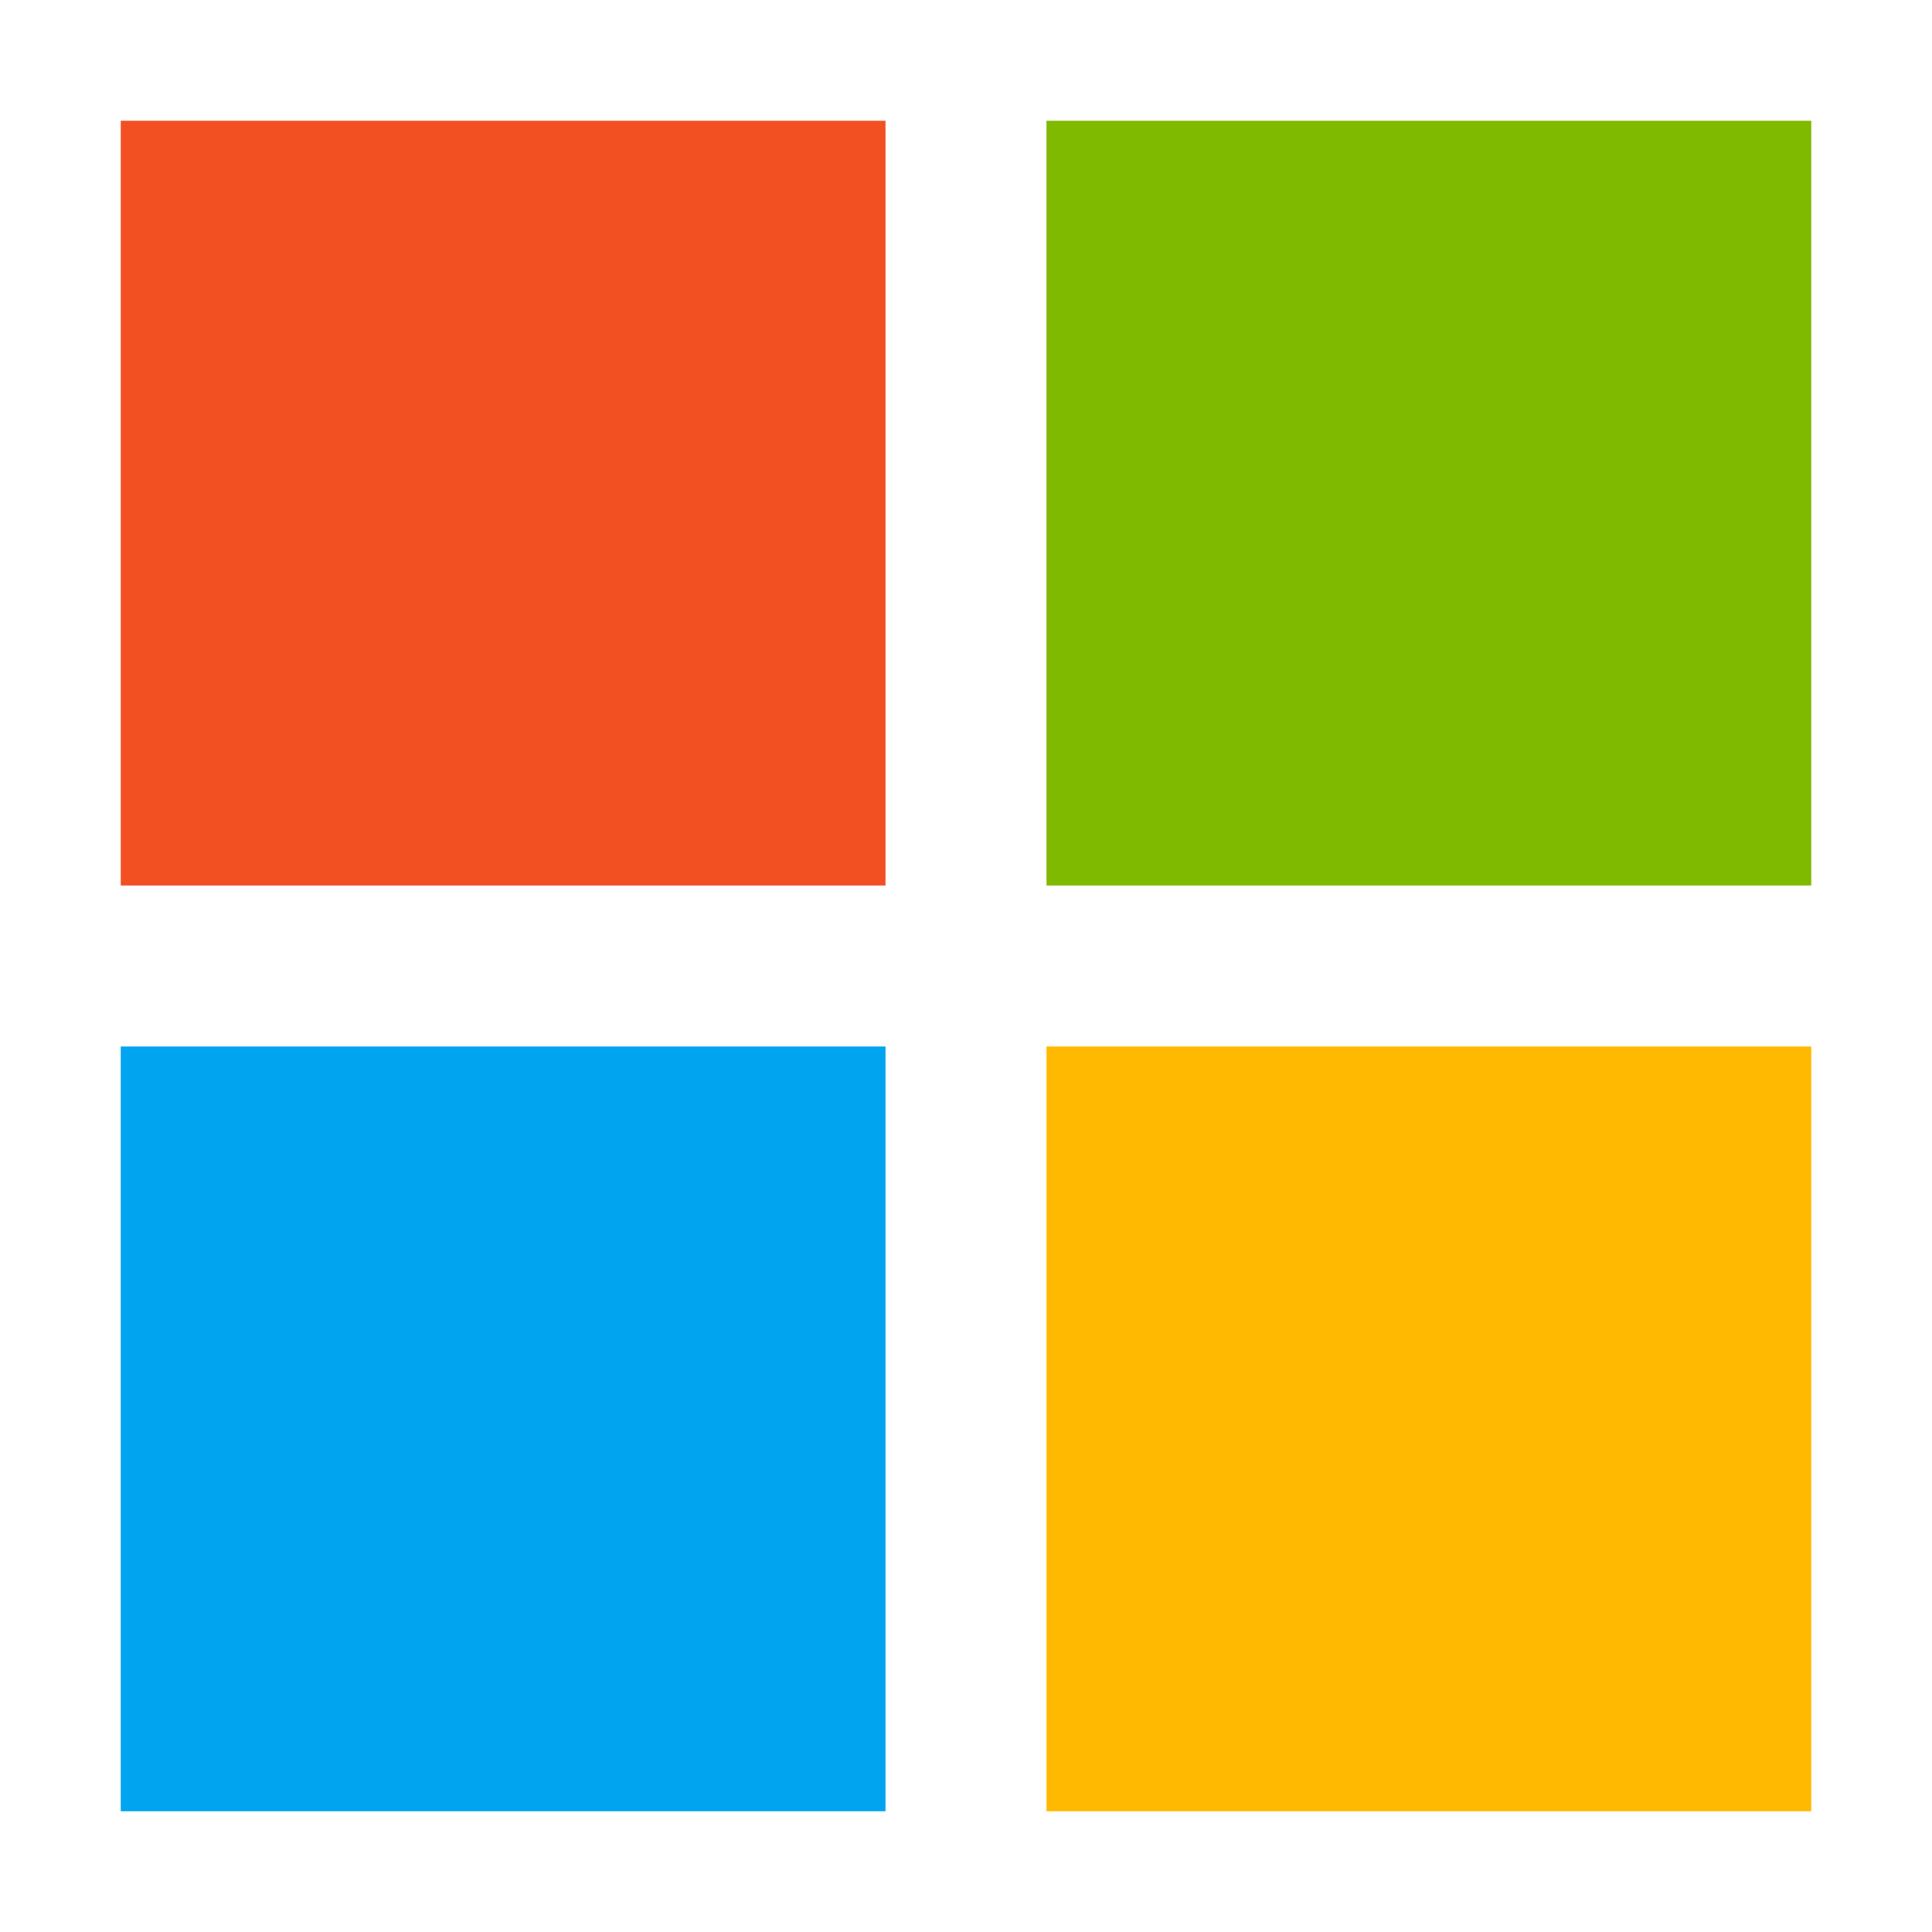
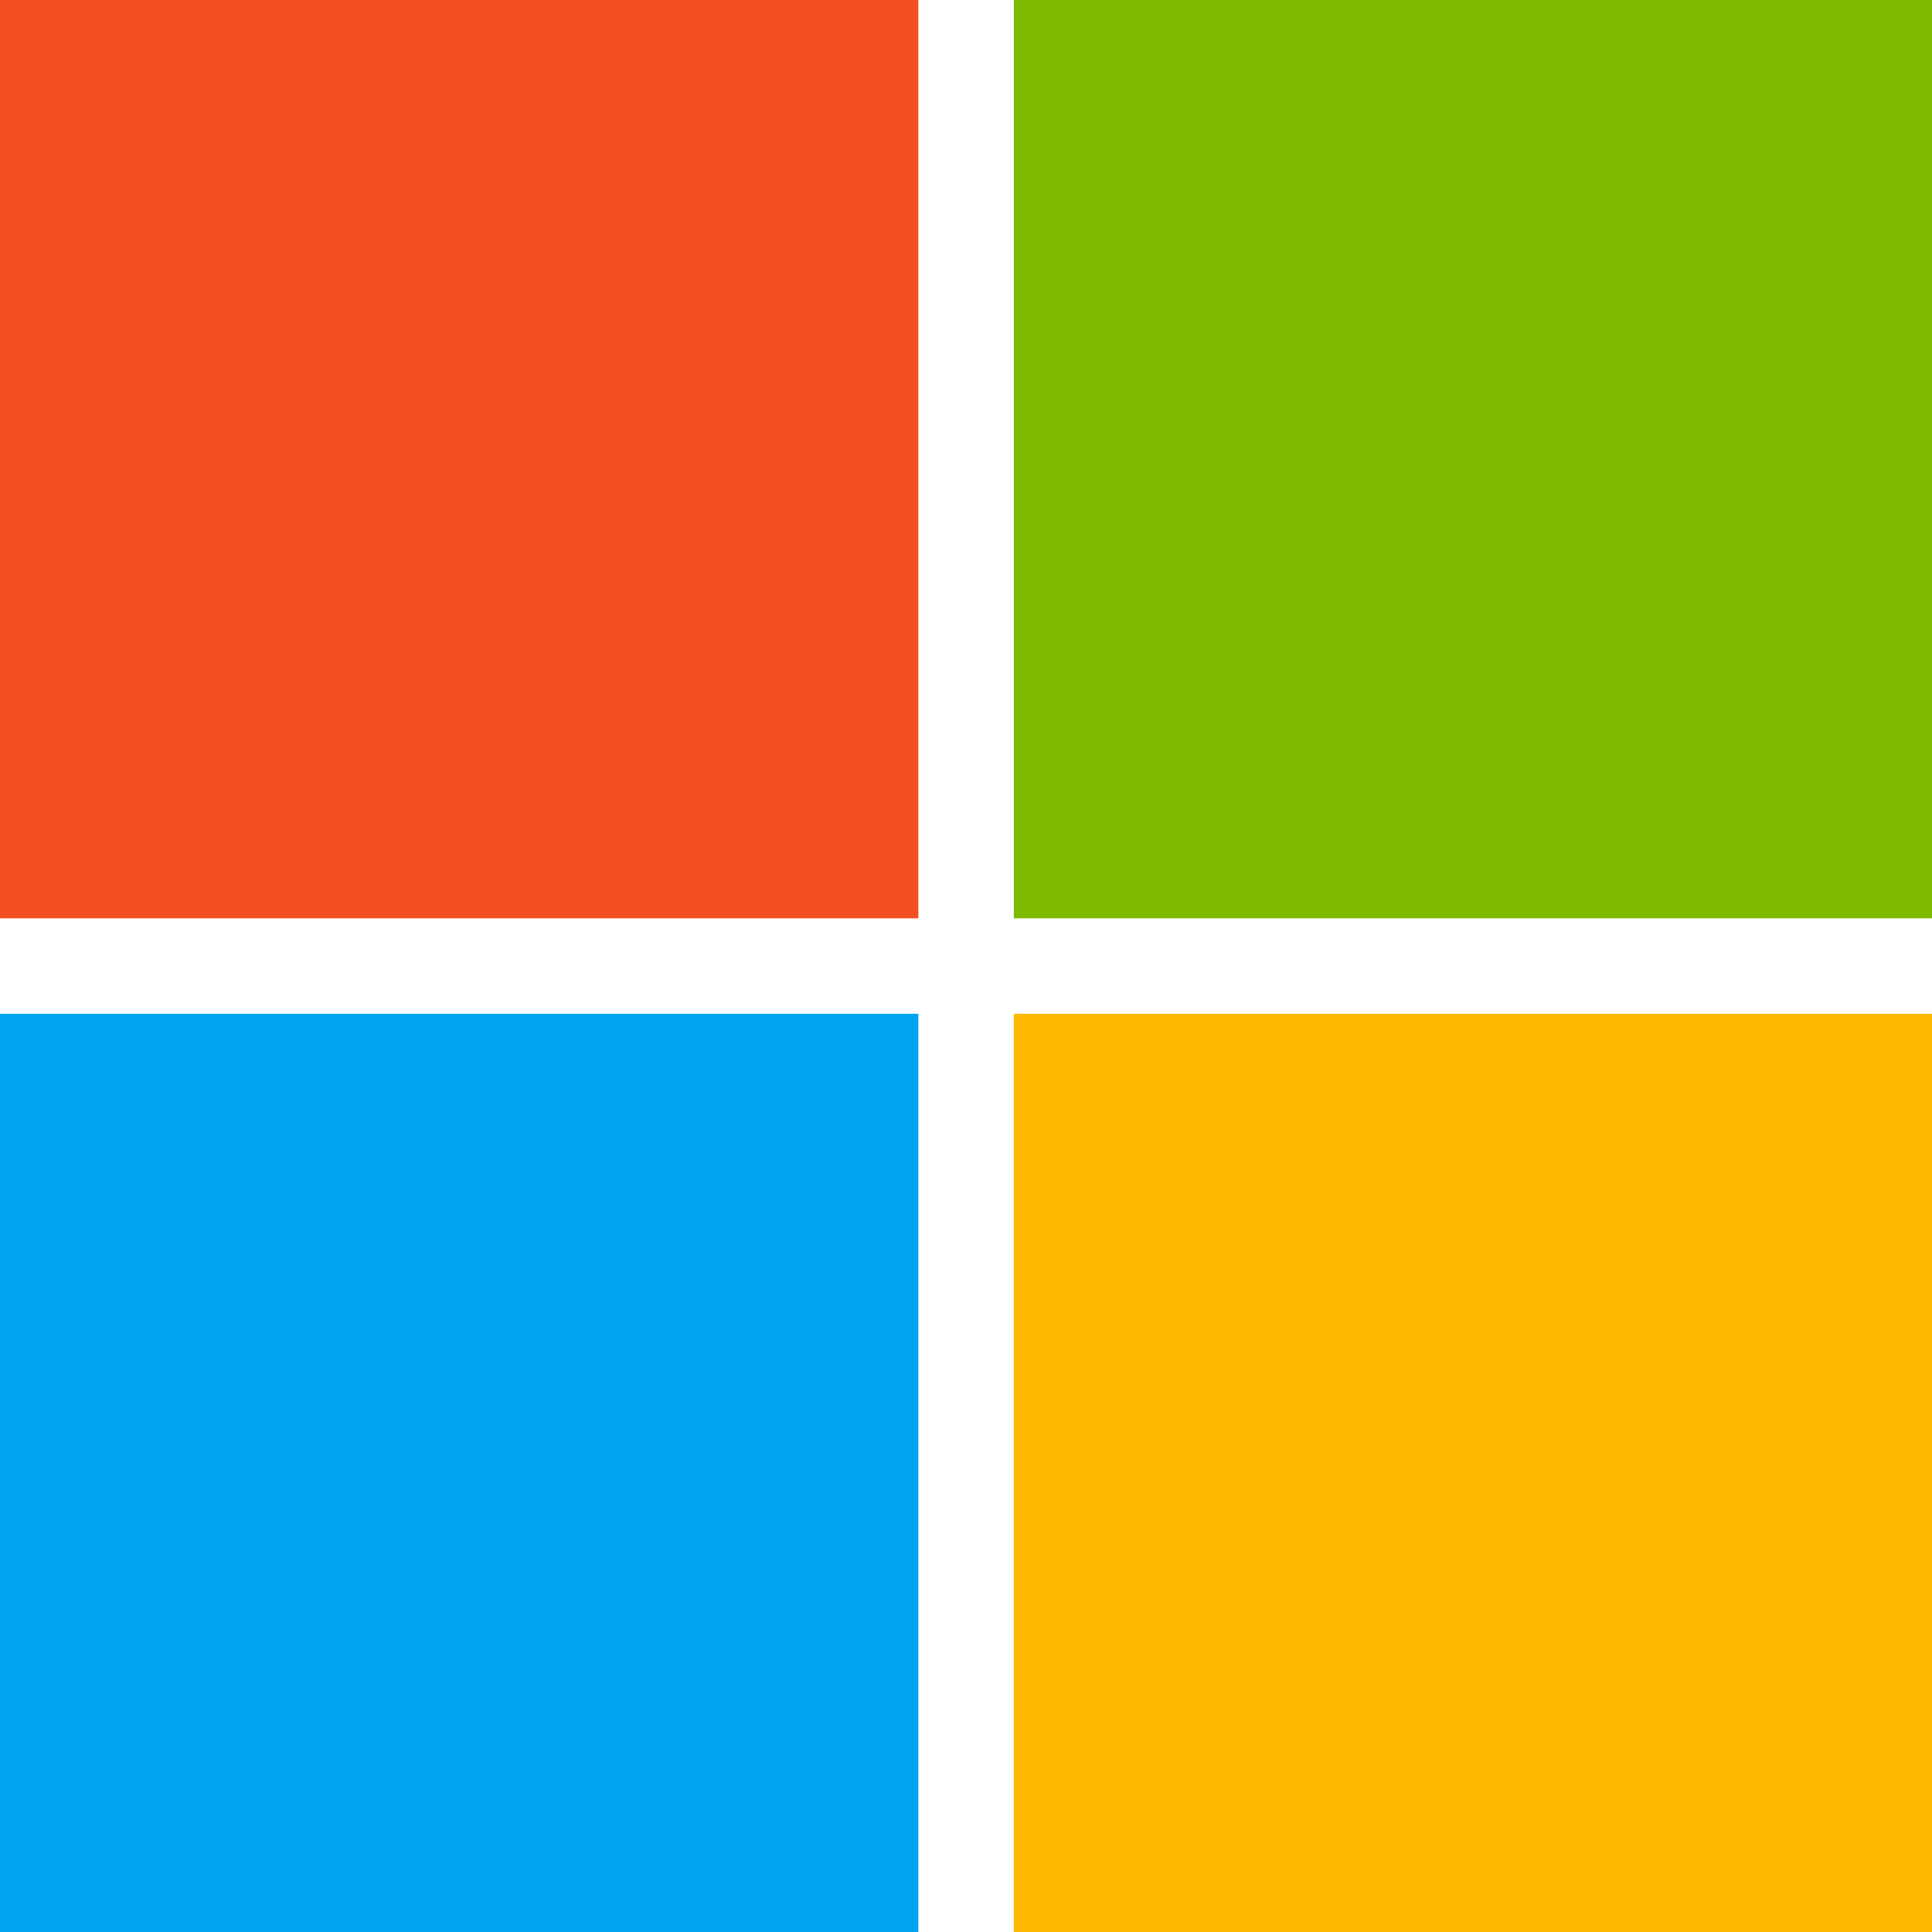
<svg xmlns="http://www.w3.org/2000/svg" viewBox="0 0 24 24" fill="none">
-   <rect x="1.5" y="1.5" width="9.5" height="9.5" fill="#F25022" />
-   <rect x="13" y="1.5" width="9.5" height="9.5" fill="#7FBA00" />
-   <rect x="1.5" y="13" width="9.5" height="9.5" fill="#00A4EF" />
-   <rect x="13" y="13" width="9.5" height="9.5" fill="#FFB900" />
+   <path d="M0 0v11.408h11.408V0z" fill="#F25022" />
+   <path d="M12.594 0v11.408H24V0z" fill="#7FBA00" />
+   <path d="M0 12.594V24h11.408V12.594z" fill="#00A4EF" />
+   <path d="M12.594 12.594V24H24V12.594z" fill="#FFB900" />
</svg>
